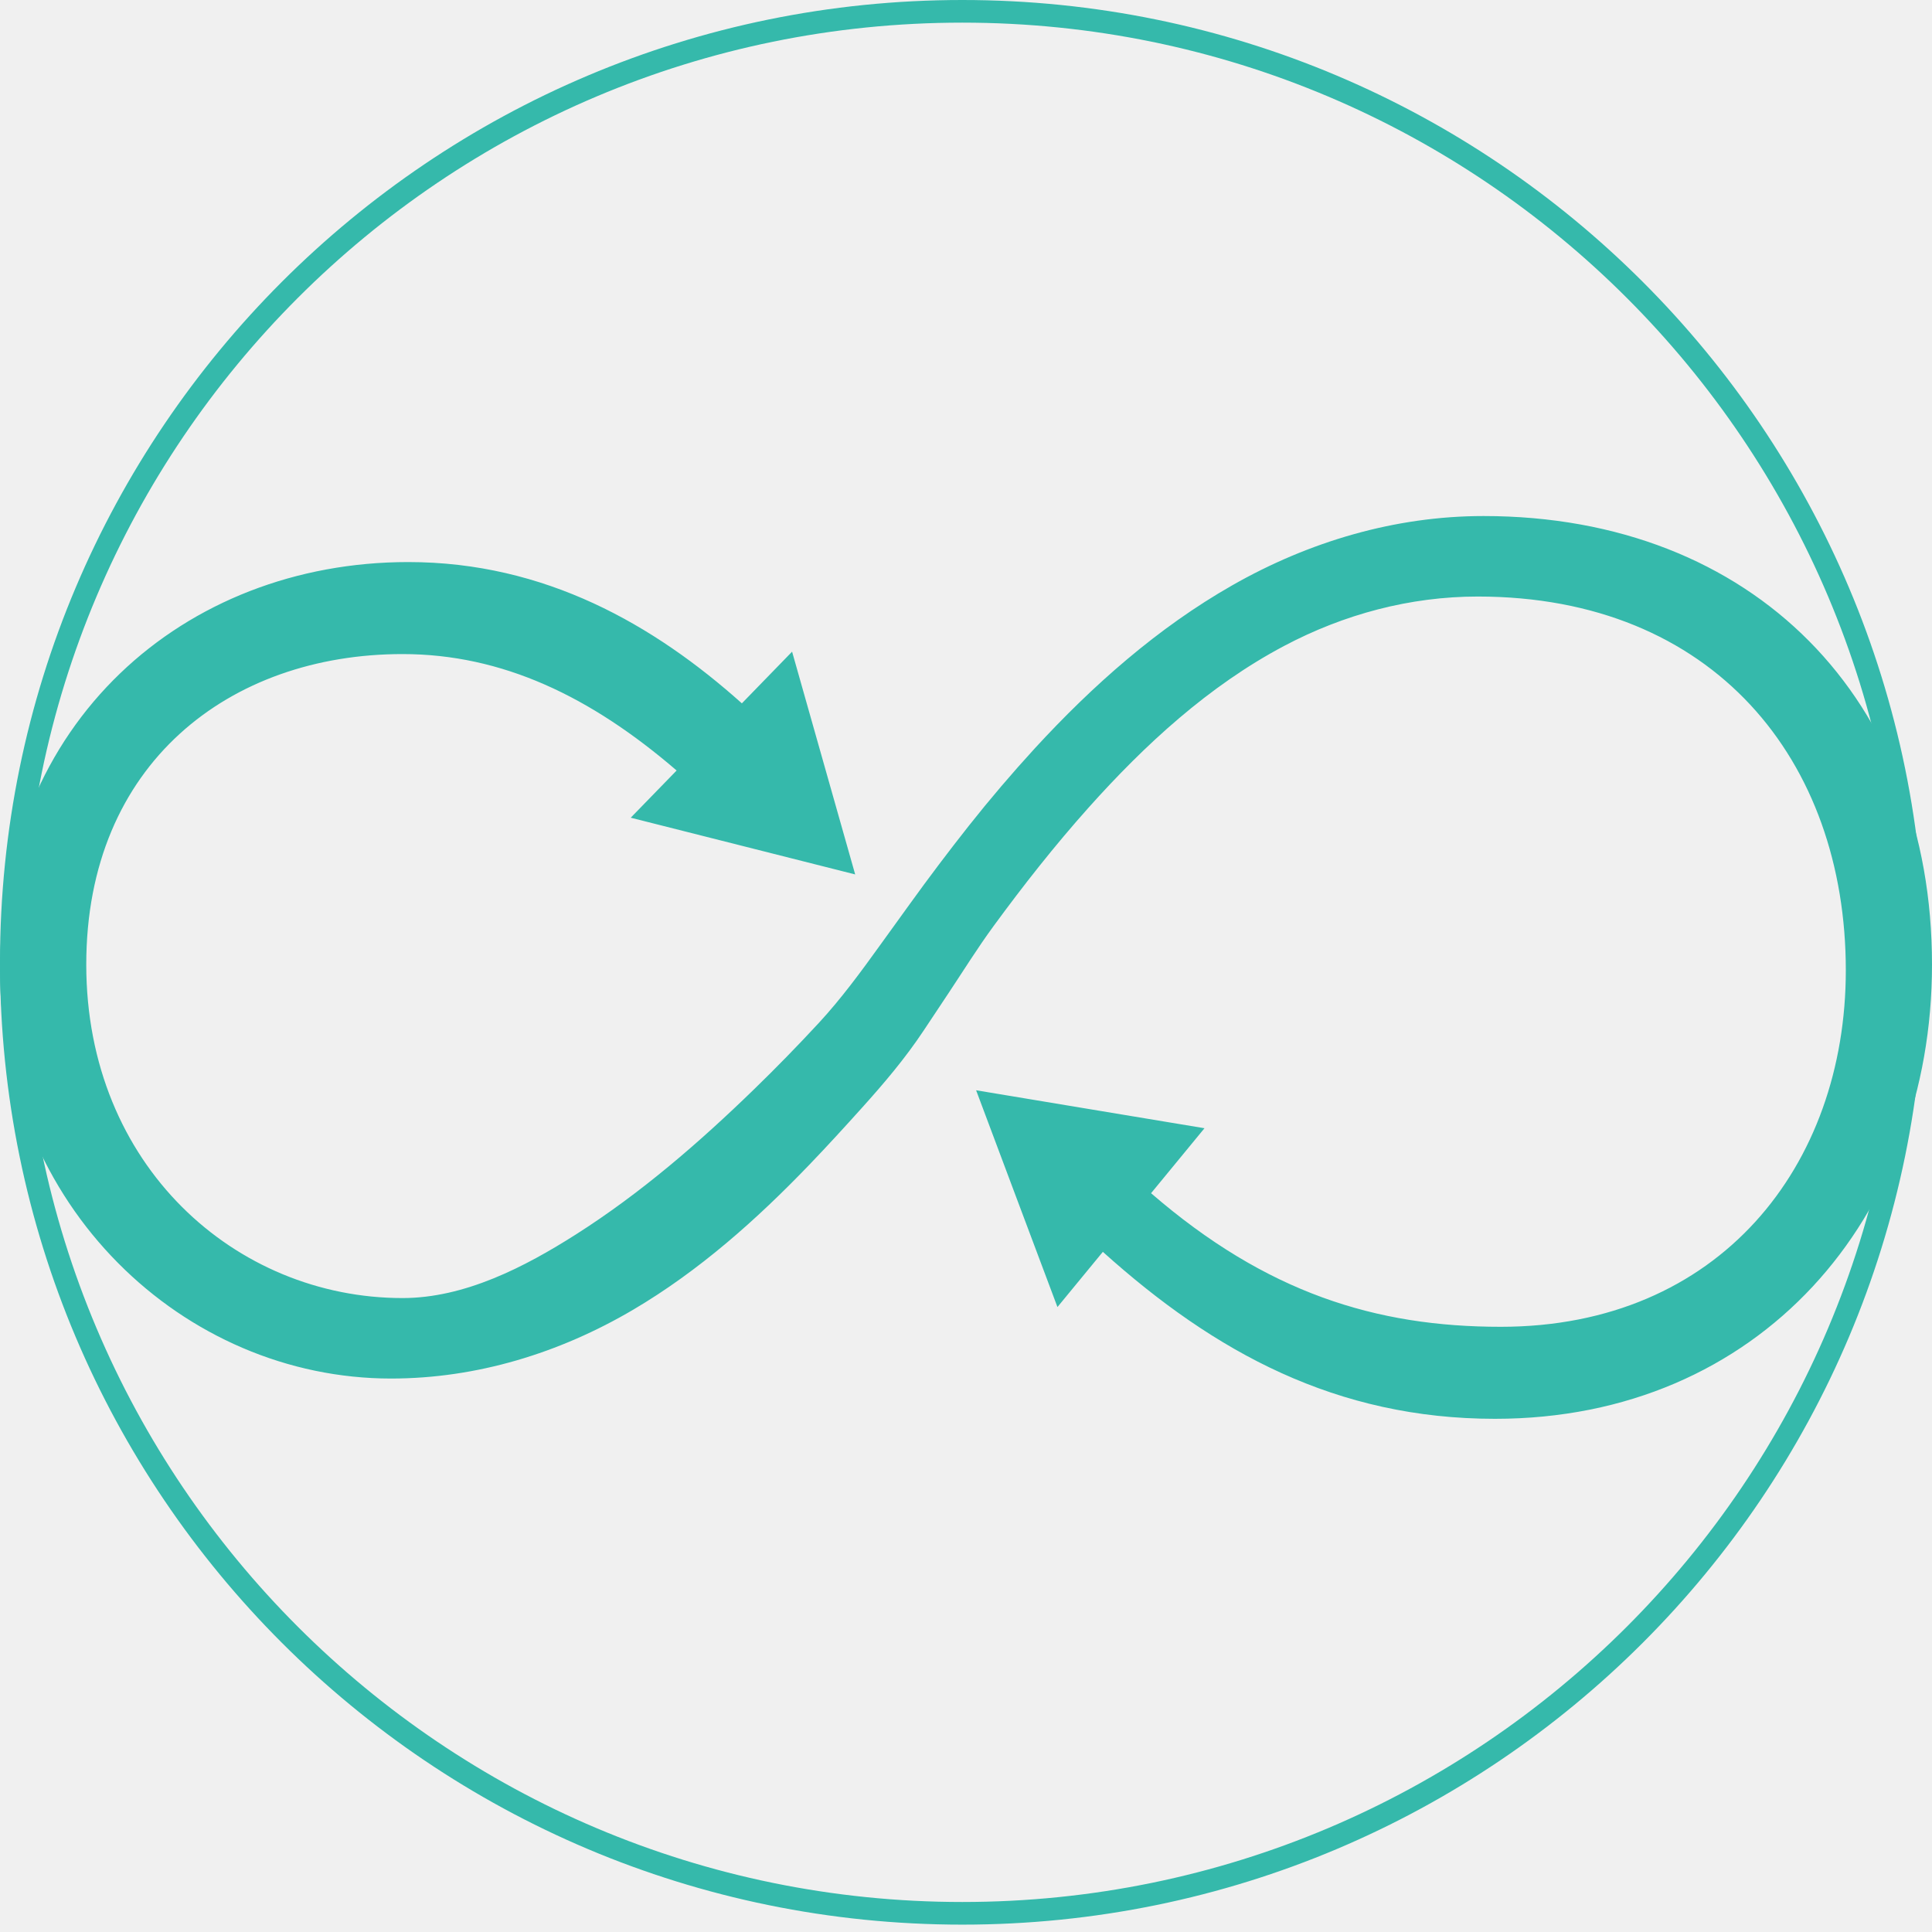
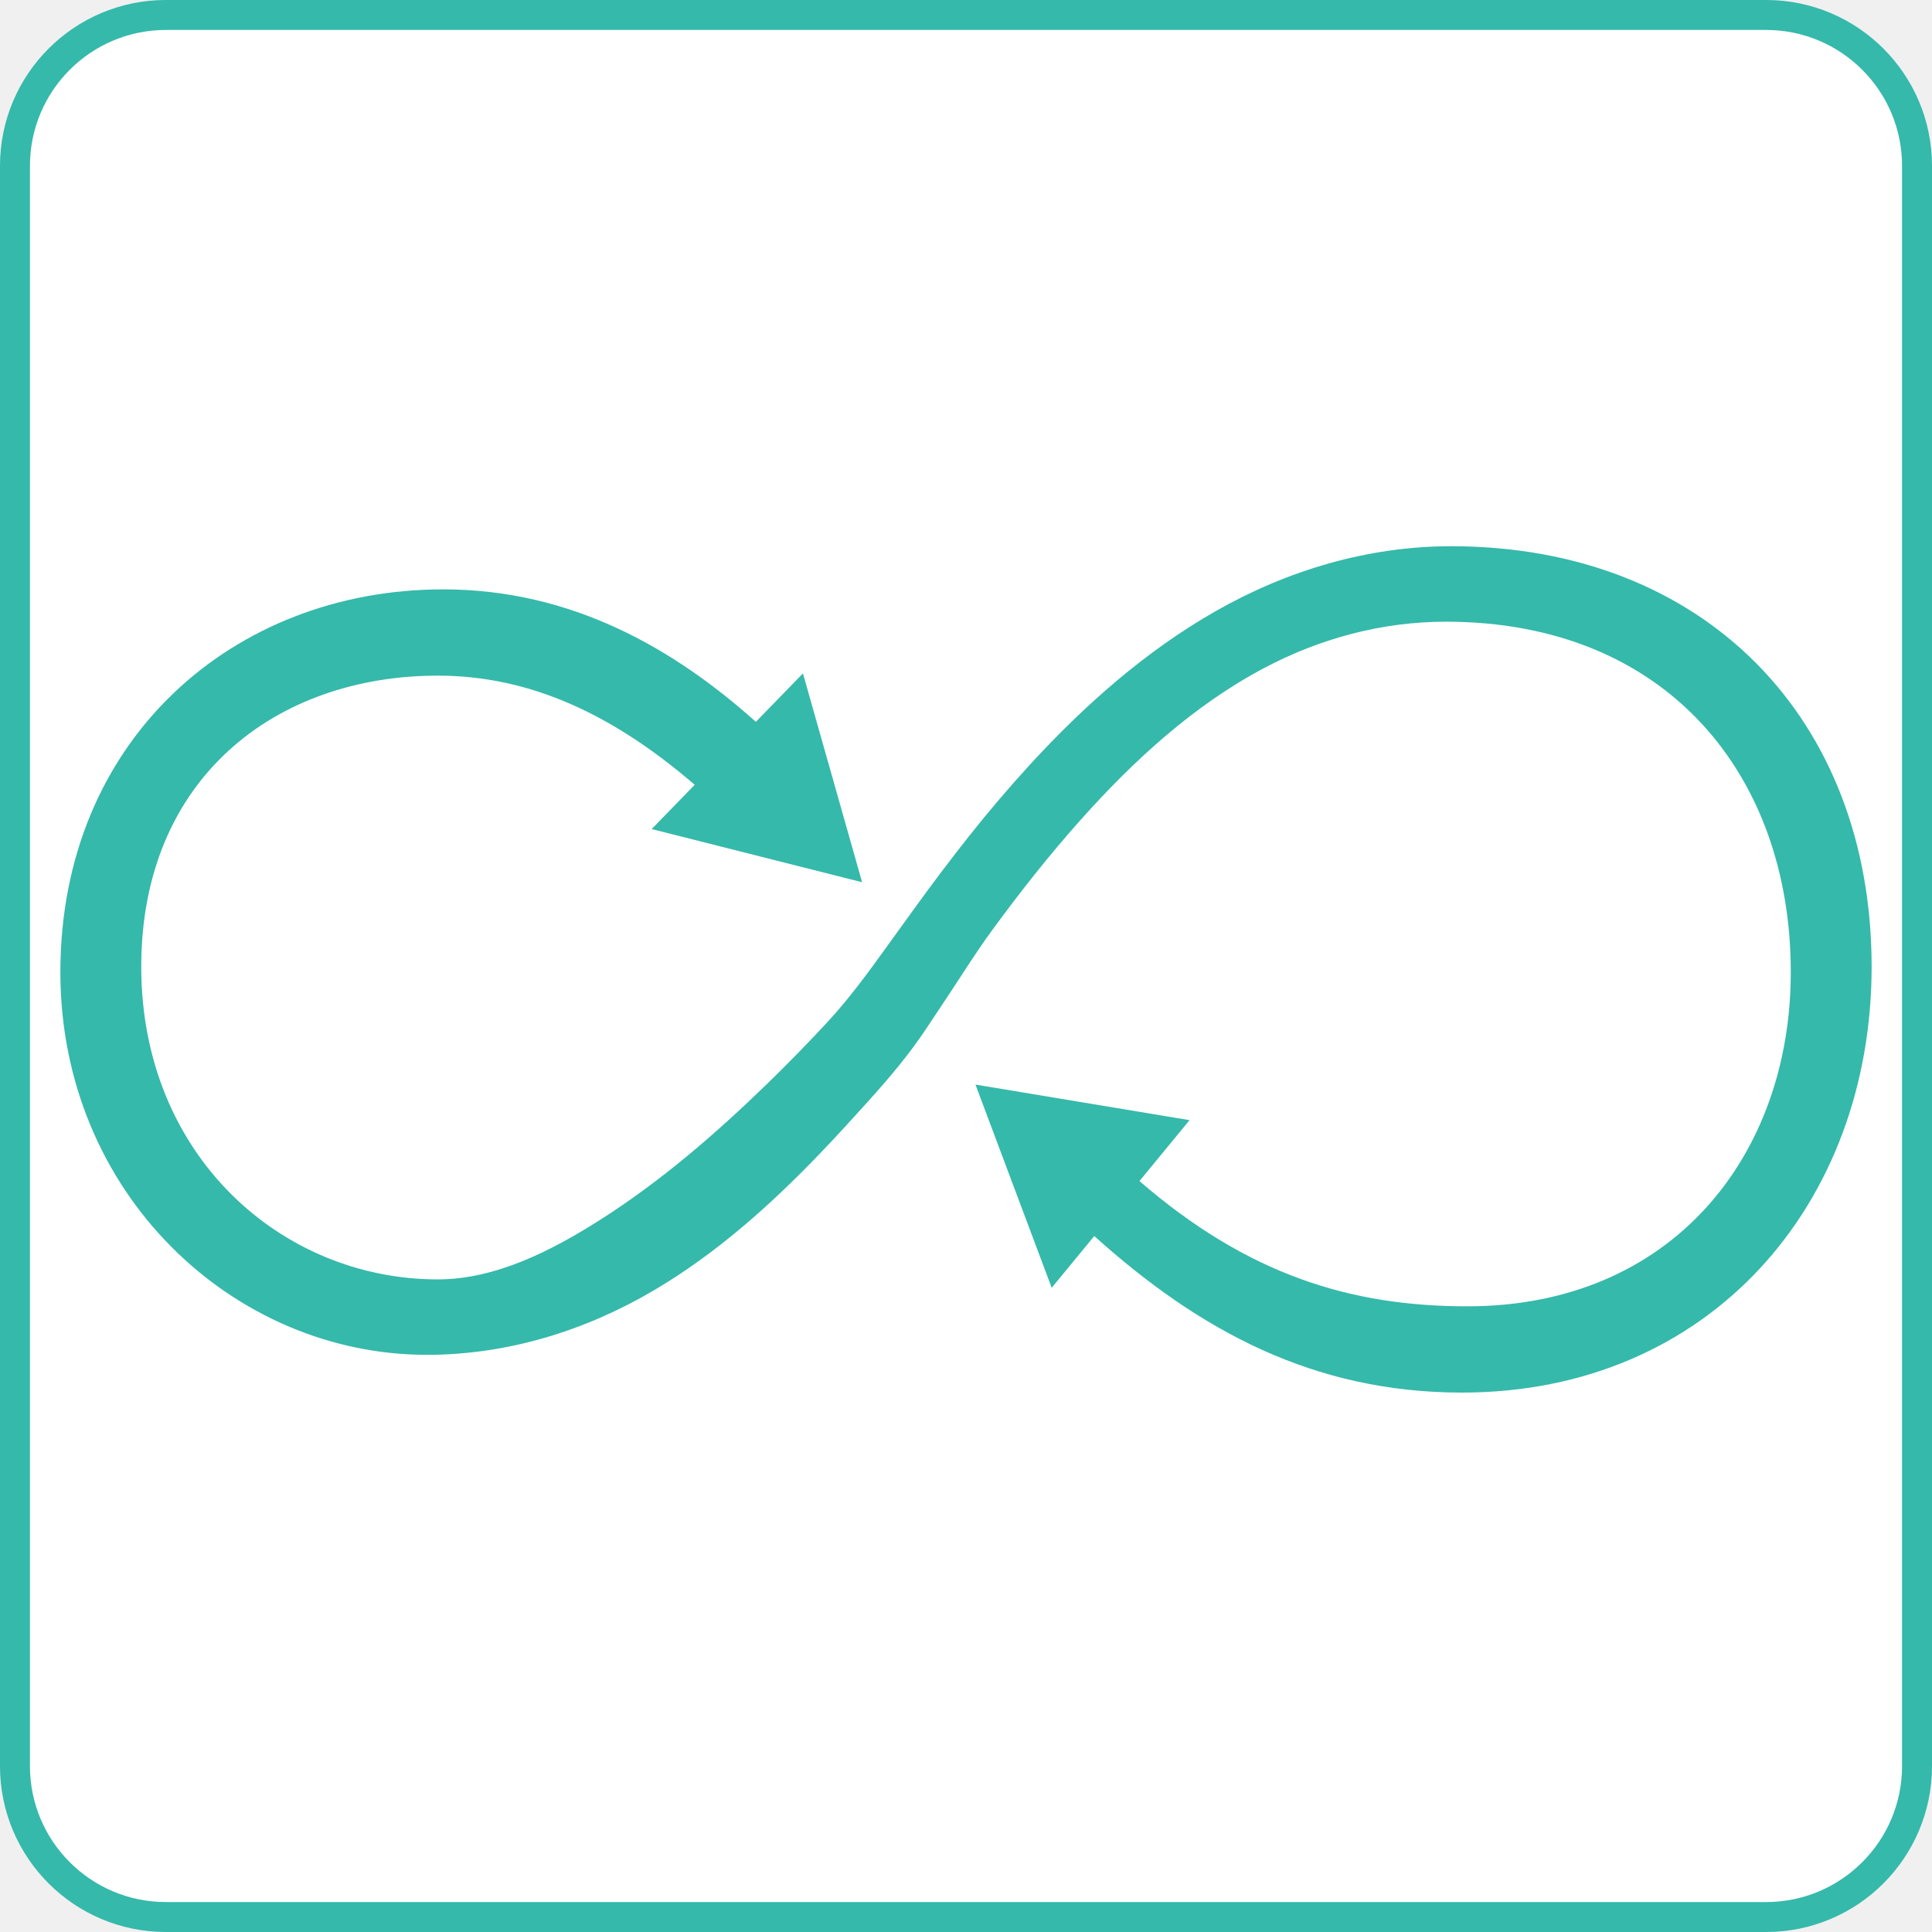
<svg xmlns="http://www.w3.org/2000/svg" width="128" height="128" preserveAspectRatio="xMidYMid meet" viewBox="0 0 128 128" version="1.1" id="svg4">
-   <defs id="defs8" />
-   <path fill="#35b9ab" d="m 98.287,34.189 c -5.866,0 -11.569,1.695 -16.647,4.59 -4.94,2.813 -9.245,6.63 -13.079,10.799 a 93.315,93.315 0 0 0 -4.37,5.128 147.963,147.963 0 0 0 -3.92,5.195 c -0.648,0.893 -1.292,1.789 -1.938,2.685 -1.287,1.788 -2.597,3.578 -4.095,5.198 a 114.595,114.595 0 0 1 -4.269,4.374 c -3.641,3.538 -7.526,6.901 -11.817,9.629 C 34.758,83.944 30.789,86 26.668,86 15.62,86 5.715,77.239 5.715,63.905 c 0,-13.333 9.524,-20.571 20.954,-20.571 6.622,0 12.478,2.825 18.159,7.714 l -3.041,3.127 7.436,1.879 7.435,1.879 -2.09,-7.379 -2.09,-7.379 -3.327,3.423 C 43.338,41.4 36.115,37.238 27.049,37.238 12.19,37.238 0,47.905 0,64.286 c 0,15.619 12.19,27.046 25.907,27.046 5.675,0 11.169,-1.69 16.041,-4.559 4.368,-2.575 8.181,-5.971 11.681,-9.615 1.181,-1.228 2.33,-2.488 3.47,-3.754 1.477,-1.642 2.864,-3.272 4.102,-5.136 l 1.632,-2.456 c 1.001,-1.506 1.926,-2.999 2.999,-4.464 1.977,-2.7 4.048,-5.333 6.278,-7.828 3.74,-4.187 7.976,-8.083 12.968,-10.726 3.96,-2.097 8.342,-3.272 12.83,-3.272 15.621,0 24.382,10.857 24.382,24.762 0,12.953 -8.381,23.62 -22.858,23.62 -8.274,0 -15.529,-2.244 -23.171,-8.851 l 3.54,-4.305 -7.565,-1.257 -7.566,-1.258 2.693,7.181 2.696,7.181 3.008,-3.657 C 80.472,89.602 88.545,94 99.049,94 116.572,94 128,80.666 128,63.904 128,46.379 116.192,34.189 98.287,34.189" id="path2" />
-   <circle style="fill:none;fill-rule:evenodd;stroke:#35b9ab;stroke-width:1.5;stroke-miterlimit:4;stroke-dasharray:none;stroke-opacity:1" id="path387" cx="63.756" cy="63.756" r="63.006" />
+   <defs id="defs8">
+     </defs>
+   <path style="fill:#ffffff;fill-opacity:1;stroke:#35b9ab;stroke-width:1.985;stroke-linejoin:miter;stroke-miterlimit:4;stroke-dasharray:none;stroke-opacity:1" id="rect831" width="126.016" height="126.016" x="0.992" y="0.992" d="M 10.992,0.992 H 117.008 a 10,10 45 0 1 10,10 V 117.008 a 10,10 135 0 1 -10,10 H 10.992 a 10,10 45 0 1 -10,-10 V 10.992 A 10,10 135 0 1 10.992,0.992 Z" />
+   <path fill="#35b9ab" d="m 96.144,36.189 c -5.499,0 -10.846,1.589 -15.607,4.303 -4.631,2.638 -8.667,6.216 -12.261,10.124 A 87.483,87.483 0 0 0 64.179,55.424 138.716,138.716 0 0 0 60.504,60.294 C 59.896,61.131 59.292,61.971 58.687,62.811 c -1.207,1.676 -2.435,3.354 -3.839,4.873 a 107.433,107.433 0 0 1 -4.002,4.101 c -3.413,3.317 -7.055,6.47 -11.079,9.028 -3.181,2.022 -6.903,3.95 -10.765,3.95 -10.358,0 -19.644,-8.213 -19.644,-20.714 0,-12.5 8.929,-19.286 19.644,-19.286 6.208,0 11.698,2.649 17.024,7.232 l -2.85,2.932 6.971,1.762 6.97,1.761 -1.96,-6.918 -1.96,-6.918 -3.119,3.209 C 44.63,42.949 37.858,39.047 29.359,39.047 15.428,39.047 4,49.047 4,64.405 c 0,14.643 11.428,25.356 24.287,25.356 5.32,0 10.471,-1.585 15.038,-4.274 4.095,-2.414 7.669,-5.598 10.951,-9.014 1.108,-1.152 2.184,-2.333 3.253,-3.519 1.385,-1.54 2.685,-3.067 3.845,-4.815 l 1.53,-2.303 c 0.938,-1.412 1.806,-2.812 2.812,-4.185 1.853,-2.531 3.795,-5 5.885,-7.339 3.506,-3.926 7.478,-7.578 12.157,-10.056 3.713,-1.966 7.821,-3.067 12.028,-3.067 14.645,0 22.858,10.179 22.858,23.214 0,12.144 -7.857,22.144 -21.429,22.144 -7.757,0 -14.558,-2.104 -21.723,-8.298 l 3.319,-4.036 -7.092,-1.179 -7.093,-1.179 2.525,6.732 2.527,6.732 2.82,-3.428 C 79.442,88.139 87.011,92.262 96.858,92.262 113.286,92.262 124,79.761 124,64.047 124,47.617 112.93,36.189 96.144,36.189" id="path2" style="stroke-width:0.938" />
</svg>
